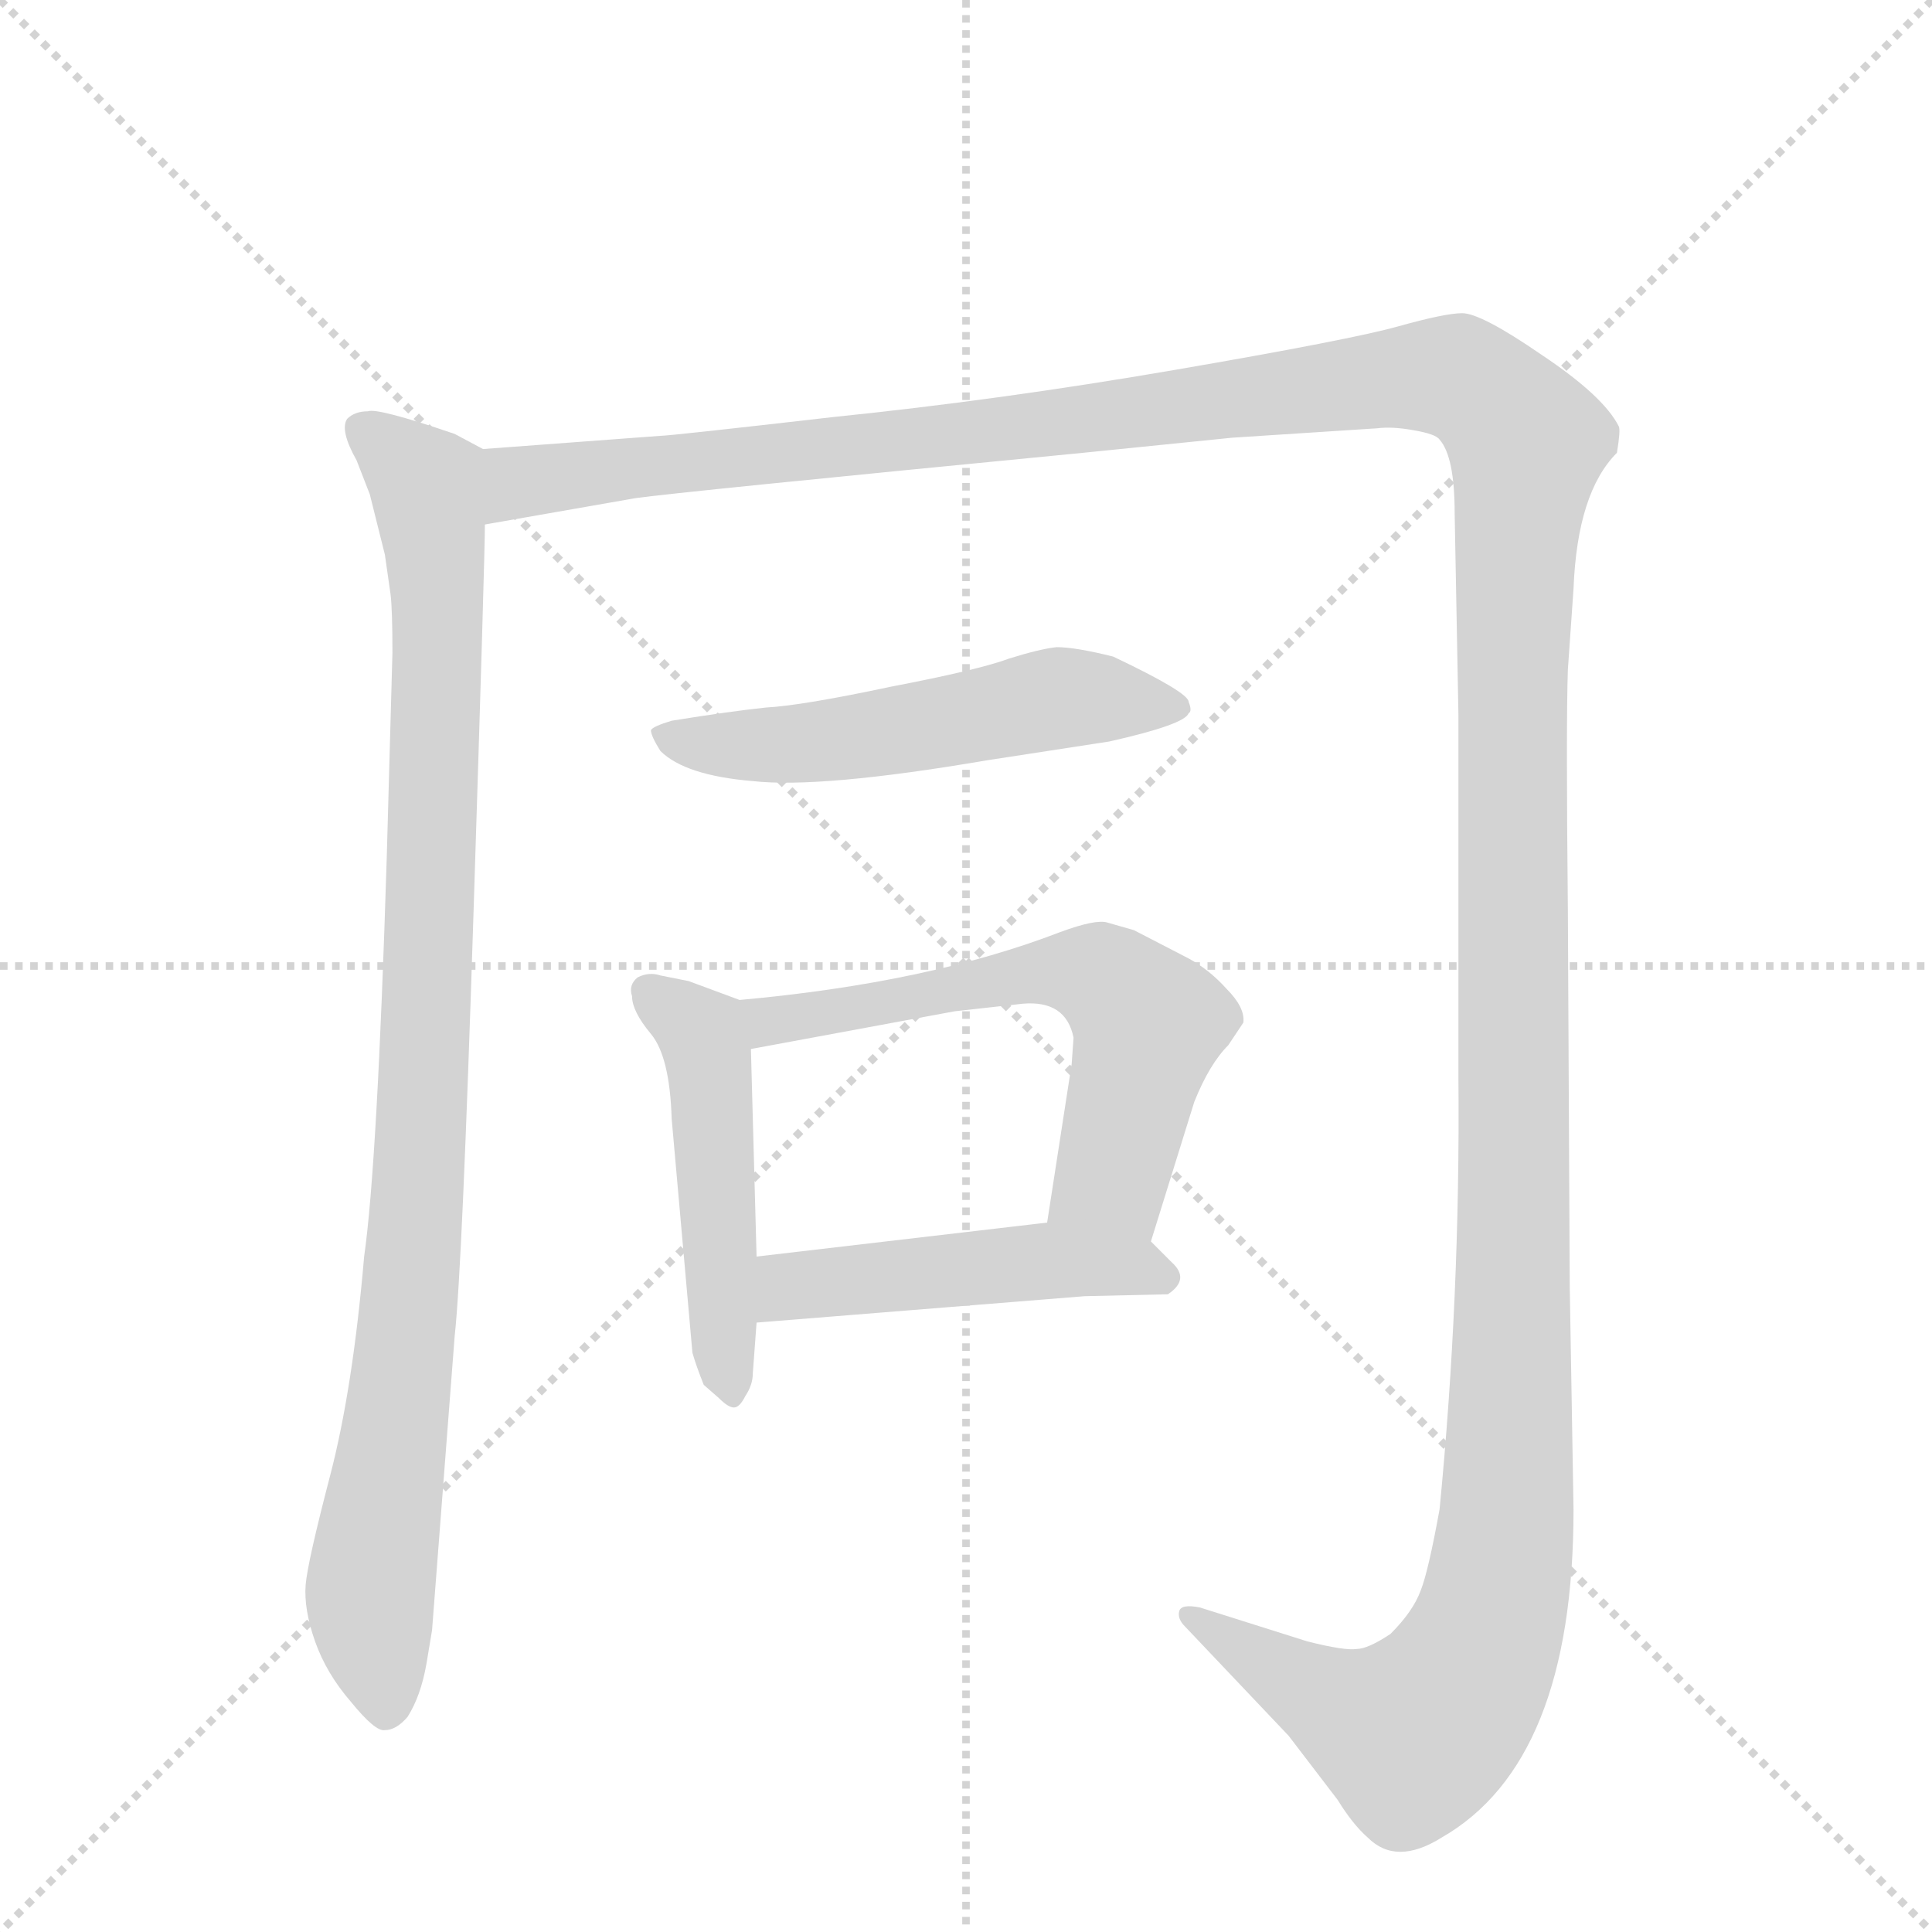
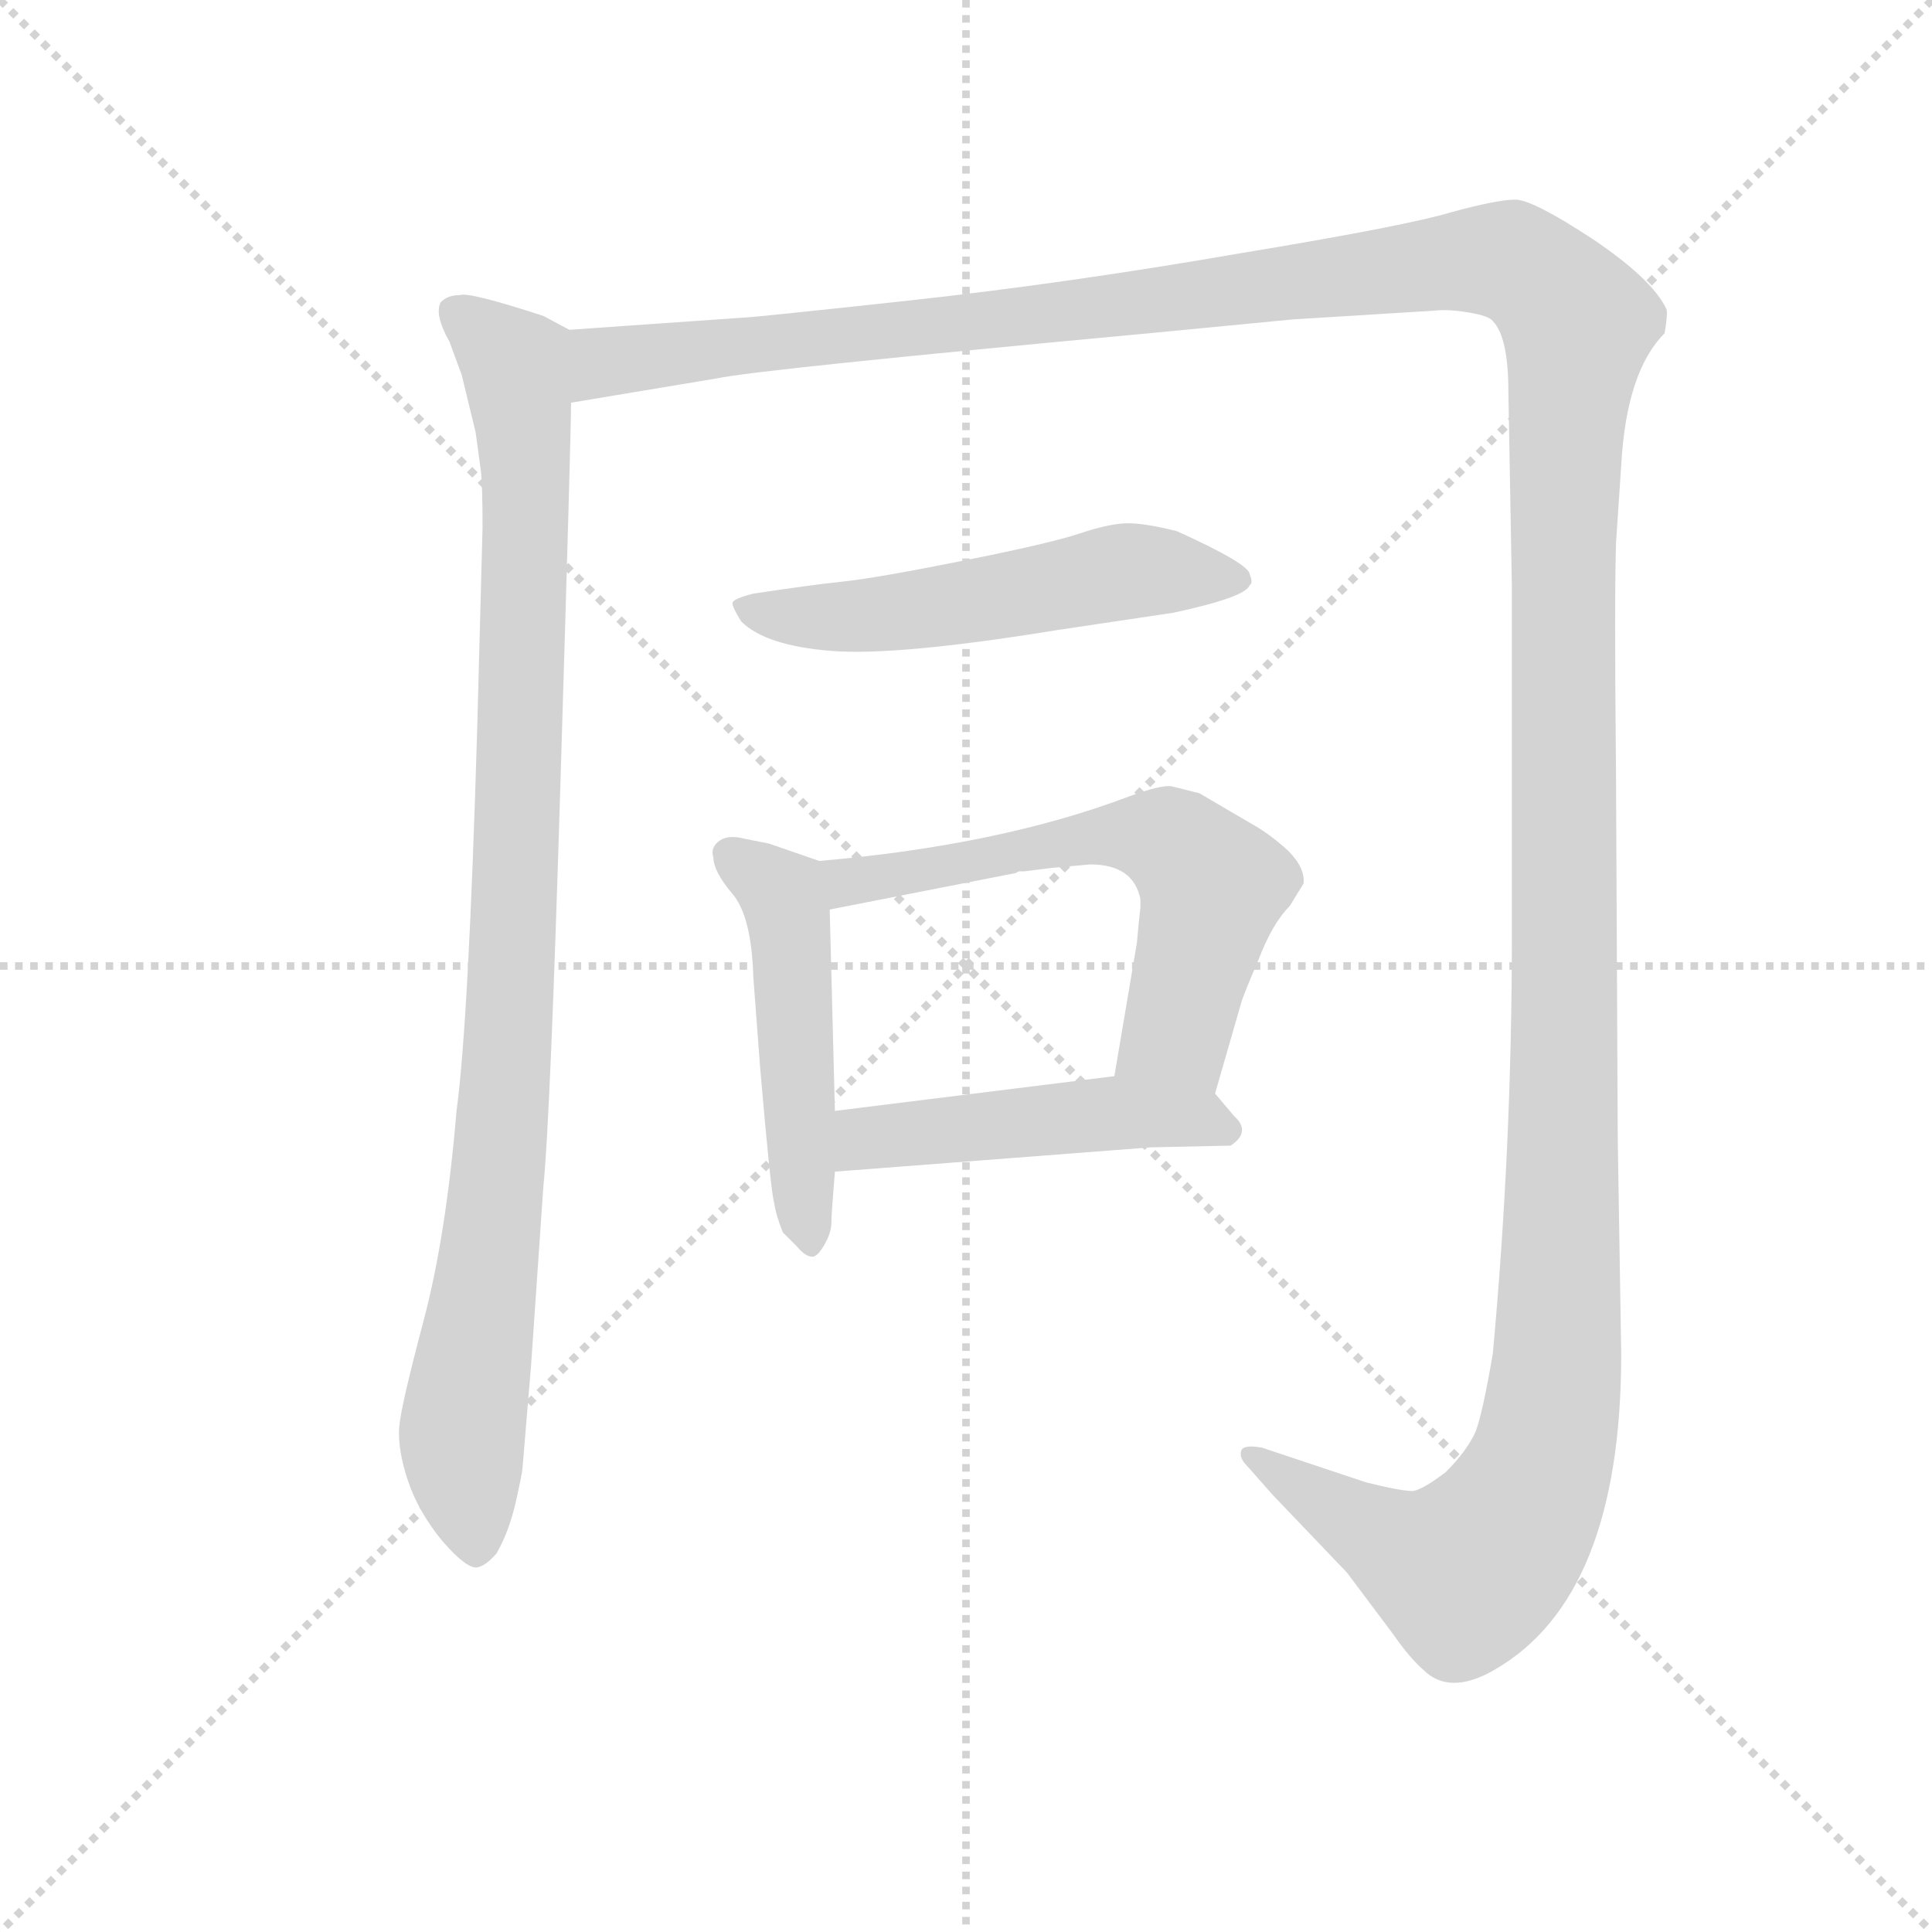
<svg xmlns="http://www.w3.org/2000/svg" version="1.1" viewBox="0 0 1024 1024">
  <g stroke="lightgray" stroke-dasharray="1,1" stroke-width="1" transform="scale(4, 4)">
    <line x1="0" y1="0" x2="256" y2="256" />
    <line x1="256" y1="0" x2="0" y2="256" />
    <line x1="128" y1="0" x2="128" y2="256" />
    <line x1="0" y1="128" x2="256" y2="128" />
  </g>
-   <g transform="scale(1, -1) translate(0, -848)">
+   <g transform="scale(0.92, -0.92) translate(60, -830)">
    <style type="text/css">
      
        @keyframes keyframes0 {
          from {
            stroke: blue;
-             stroke-dashoffset: 952;
+             stroke-dashoffset: 987;
            stroke-width: 128;
          }
          76% {
            animation-timing-function: step-end;
            stroke: blue;
            stroke-dashoffset: 0;
            stroke-width: 128;
          }
          to {
            stroke: black;
            stroke-width: 1024;
          }
        }
        #make-me-a-hanzi-animation-0 {
-           animation: keyframes0 1.025s both;
+           animation: keyframes0 1.053s both;
          animation-delay: 0s;
          animation-timing-function: linear;
        }
      
        @keyframes keyframes1 {
          from {
            stroke: blue;
-             stroke-dashoffset: 1661;
+             stroke-dashoffset: 1730;
            stroke-width: 128;
          }
-           84% {
+           85% {
            animation-timing-function: step-end;
            stroke: blue;
            stroke-dashoffset: 0;
            stroke-width: 128;
          }
          to {
            stroke: black;
            stroke-width: 1024;
          }
        }
        #make-me-a-hanzi-animation-1 {
-           animation: keyframes1 1.602s both;
-           animation-delay: 1.025s;
+           animation: keyframes1 1.658s both;
+           animation-delay: 1.053s;
          animation-timing-function: linear;
        }
      
        @keyframes keyframes2 {
          from {
            stroke: blue;
-             stroke-dashoffset: 528;
+             stroke-dashoffset: 542;
            stroke-width: 128;
          }
-           63% {
+           64% {
            animation-timing-function: step-end;
            stroke: blue;
            stroke-dashoffset: 0;
            stroke-width: 128;
          }
          to {
            stroke: black;
            stroke-width: 1024;
          }
        }
        #make-me-a-hanzi-animation-2 {
-           animation: keyframes2 0.68s both;
-           animation-delay: 2.626s;
+           animation: keyframes2 0.691s both;
+           animation-delay: 2.711s;
          animation-timing-function: linear;
        }
      
        @keyframes keyframes3 {
          from {
            stroke: blue;
-             stroke-dashoffset: 483;
+             stroke-dashoffset: 493;
            stroke-width: 128;
          }
-           61% {
+           62% {
            animation-timing-function: step-end;
            stroke: blue;
            stroke-dashoffset: 0;
            stroke-width: 128;
          }
          to {
            stroke: black;
            stroke-width: 1024;
          }
        }
        #make-me-a-hanzi-animation-3 {
-           animation: keyframes3 0.643s both;
-           animation-delay: 3.306s;
+           animation: keyframes3 0.651s both;
+           animation-delay: 3.402s;
          animation-timing-function: linear;
        }
      
        @keyframes keyframes4 {
          from {
            stroke: blue;
-             stroke-dashoffset: 594;
+             stroke-dashoffset: 608;
            stroke-width: 128;
          }
          66% {
            animation-timing-function: step-end;
            stroke: blue;
            stroke-dashoffset: 0;
            stroke-width: 128;
          }
          to {
            stroke: black;
            stroke-width: 1024;
          }
        }
        #make-me-a-hanzi-animation-4 {
-           animation: keyframes4 0.733s both;
-           animation-delay: 3.949s;
+           animation: keyframes4 0.745s both;
+           animation-delay: 4.053s;
          animation-timing-function: linear;
        }
      
        @keyframes keyframes5 {
          from {
            stroke: blue;
-             stroke-dashoffset: 472;
+             stroke-dashoffset: 481;
            stroke-width: 128;
          }
          61% {
            animation-timing-function: step-end;
            stroke: blue;
            stroke-dashoffset: 0;
            stroke-width: 128;
          }
          to {
            stroke: black;
            stroke-width: 1024;
          }
        }
        #make-me-a-hanzi-animation-5 {
-           animation: keyframes5 0.634s both;
-           animation-delay: 4.683s;
+           animation: keyframes5 0.641s both;
+           animation-delay: 4.798s;
          animation-timing-function: linear;
        }
      
    </style>
-     <path d="M 256 610 L 241 618 Q 200 632 195 630 Q 188 630 184 626 Q 180 620 189 604 L 196 586 L 204 554 L 207 533 Q 208 525 208 502 L 205 394 Q 200 231 193 182 Q 187 112 175 66 Q 163 20 162 8 Q 161 -5 167 -22 Q 173 -39 186 -54 Q 199 -70 204 -69 Q 210 -69 216 -62 Q 223 -51 226 -34 L 229 -16 L 241 140 Q 245 176 251 365 Q 257 553 257 570 C 258 600 258 609 256 610 Z" fill="lightgray" />
-     <path d="M 350 617 L 256 610 C 226 608 227 565 257 570 L 337 584 Q 358 587 574 608 L 653 616 L 730 621 Q 738 622 749 620 Q 761 618 763 615 Q 771 606 771 576 L 773 469 L 773 276 Q 774 161 763 48 Q 757 15 753 5 Q 749 -6 737 -18 Q 725 -26 719 -26 Q 713 -27 693 -22 L 636 -4 Q 626 -2 625 -6 Q 624 -10 628 -14 L 683 -72 L 709 -106 Q 717 -119 725 -126 Q 740 -141 764 -126 Q 834 -86 834 48 L 832 166 L 831 366 Q 830 464 831 493 L 834 536 Q 836 587 857 608 Q 859 620 858 622 Q 850 638 817 660 Q 785 682 775 682 Q 766 682 741 675 Q 716 668 623 652 Q 530 636 442 627 Q 355 617 350 617 Z" fill="lightgray" />
-     <path d="M 523 445 L 588 455 Q 628 464 630 470 Q 632 471 630 476 Q 630 481 590 500 Q 570 505 560 505 Q 551 504 535 499 Q 519 493 472 484 Q 425 474 406 473 Q 387 471 356 466 Q 346 463 345 461 Q 345 458 350 450 Q 363 437 399 434 Q 435 430 523 445 Z" fill="lightgray" />
-     <path d="M 392 318 L 365 328 L 350 331 Q 344 333 338 330 Q 333 326 335 320 Q 335 312 345 300 Q 355 288 356 255 L 367 131 Q 369 124 373 114 L 381 107 Q 386 102 389 102 Q 392 102 395 108 Q 399 114 399 120 L 401 147 L 401 182 L 398 292 C 397 316 397 316 392 318 Z" fill="lightgray" />
-     <path d="M 610 190 L 633 264 Q 641 284 651 294 L 659 306 Q 660 314 650 324 Q 641 334 630 340 L 601 355 L 587 359 Q 581 361 562 354 Q 492 327 392 318 C 362 315 369 287 398 292 L 506 312 L 542 316 Q 565 318 569 298 L 568 284 L 555 200 C 550 170 601 161 610 190 Z" fill="lightgray" />
-     <path d="M 401 147 L 575 161 L 619 162 Q 631 170 621 179 L 610 190 C 595 205 585 203 555 200 L 401 182 C 371 179 371 145 401 147 Z" fill="lightgray" />
+     <path d="M 268 640 L 253 648 Q 210 662 205 660 Q 198 660 194 656 Q 190 649 199 633 L 206 614 L 214 581 L 217 559 Q 218 551 218 526 L 215 413 Q 210 241 203 190 Q 197 118 184 69 Q 171 20 170 8 Q 169 -5 175 -23 Q 181 -41 195 -58 Q 209 -74 215 -73 Q 220 -72 226 -65 Q 233 -53 237 -36 Q 241 -18 241 -16 L 246 44 L 253 146 Q 257 184 263 383 Q 269 581 269 598 C 270 628 270 639 268 640 Z" fill="lightgray" />
+     <path d="M 269 598 L 353 612 Q 376 617 602 638 L 685 646 L 766 651 Q 774 652 786 650 Q 798 648 800 645 Q 809 636 809 604 L 811 492 L 811 290 Q 811 169 800 50 Q 794 15 790 5 Q 785 -6 773 -18 Q 760 -28 754 -29 Q 747 -29 727 -24 L 667 -4 Q 656 -2 655 -6 Q 654 -10 658 -14 L 673 -31 L 716 -76 L 743 -112 Q 752 -125 760 -132 Q 775 -147 801 -132 Q 874 -90 874 50 L 872 174 L 871 384 Q 870 486 871 517 L 874 562 Q 877 616 899 638 Q 901 650 900 652 Q 892 669 858 692 Q 823 715 813 715 Q 803 715 777 708 Q 751 700 654 684 Q 556 667 465 657 Q 373 647 368 647 L 268 640 C 238 638 239 593 269 598 Z" fill="lightgray" />
+     <path d="M 616 477 Q 658 486 660 493 Q 662 494 660 499 Q 660 505 618 524 Q 598 529 588 528.5 Q 578 528 561.5 522.5 Q 545 517 495 507 Q 445 497 426 495 Q 407 493 374 488 Q 362 485 362 482.5 Q 362 480 367 472 Q 381 458 419 455 Q 457 452 549 467 L 616 477 Z" fill="lightgray" />
+     <path d="M 412 334 L 383 344 L 368 347 Q 360 349 355 346 Q 349 342 351 336 Q 351 328 362 315 Q 373 302 374 267 L 378 214 Q 384 144 386 137 Q 387 130 391 120 Q 394 117 399 112 Q 404 106 408 106 Q 411 106 415 113 Q 419 120 419 126 Q 419 131 421 155 L 421 190 L 418 306 C 417 332 417 332 412 334 Z" fill="lightgray" />
+     <path d="M 640 200 L 655 252 Q 656 256 665 277 Q 673 298 683 308 L 691 321 Q 692 330 682 340 Q 671 350 660 356 L 631 373 L 615 377 Q 609 378 590 371 Q 516 343 412 334 C 382 331 389 300 418 306 L 525 327 L 527 328 L 530 328 L 546 330 L 568 332 Q 593 332 597 312 L 597 307 L 596 298 L 595 287 L 582 210 C 577 180 632 171 640 200 Z" fill="lightgray" />
+     <path d="M 421 155 L 603 169 L 649 170 Q 661 178 651 187 L 640 200 C 627 216 612 214 582 210 L 421 190 C 391 186 391 153 421 155 Z" fill="lightgray" />
    <clipPath id="make-me-a-hanzi-clip-0">
-       <path d="M 256 610 L 241 618 Q 200 632 195 630 Q 188 630 184 626 Q 180 620 189 604 L 196 586 L 204 554 L 207 533 Q 208 525 208 502 L 205 394 Q 200 231 193 182 Q 187 112 175 66 Q 163 20 162 8 Q 161 -5 167 -22 Q 173 -39 186 -54 Q 199 -70 204 -69 Q 210 -69 216 -62 Q 223 -51 226 -34 L 229 -16 L 241 140 Q 245 176 251 365 Q 257 553 257 570 C 258 600 258 609 256 610 Z" />
+       <path d="M 268 640 L 253 648 Q 210 662 205 660 Q 198 660 194 656 Q 190 649 199 633 L 206 614 L 214 581 L 217 559 Q 218 551 218 526 L 215 413 Q 210 241 203 190 Q 197 118 184 69 Q 171 20 170 8 Q 169 -5 175 -23 Q 181 -41 195 -58 Q 209 -74 215 -73 Q 220 -72 226 -65 Q 233 -53 237 -36 Q 241 -18 241 -16 L 246 44 L 253 146 Q 257 184 263 383 Q 269 581 269 598 C 270 628 270 639 268 640 Z" />
    </clipPath>
-     <path clip-path="url(#make-me-a-hanzi-clip-0)" d="M 192 621 L 222 598 L 232 538 L 223 231 L 196 3 L 205 -57" fill="none" id="make-me-a-hanzi-animation-0" stroke-dasharray="824 1648" stroke-linecap="round" />
+     <path clip-path="url(#make-me-a-hanzi-clip-0)" d="M 202 651 L 237 621 L 243 557 L 233 225 L 206 2 L 215 -61" fill="none" id="make-me-a-hanzi-animation-0" stroke-dasharray="859 1718" stroke-linecap="round" />
    <clipPath id="make-me-a-hanzi-clip-1">
-       <path d="M 350 617 L 256 610 C 226 608 227 565 257 570 L 337 584 Q 358 587 574 608 L 653 616 L 730 621 Q 738 622 749 620 Q 761 618 763 615 Q 771 606 771 576 L 773 469 L 773 276 Q 774 161 763 48 Q 757 15 753 5 Q 749 -6 737 -18 Q 725 -26 719 -26 Q 713 -27 693 -22 L 636 -4 Q 626 -2 625 -6 Q 624 -10 628 -14 L 683 -72 L 709 -106 Q 717 -119 725 -126 Q 740 -141 764 -126 Q 834 -86 834 48 L 832 166 L 831 366 Q 830 464 831 493 L 834 536 Q 836 587 857 608 Q 859 620 858 622 Q 850 638 817 660 Q 785 682 775 682 Q 766 682 741 675 Q 716 668 623 652 Q 530 636 442 627 Q 355 617 350 617 Z" />
+       <path d="M 269 598 L 353 612 Q 376 617 602 638 L 685 646 L 766 651 Q 774 652 786 650 Q 798 648 800 645 Q 809 636 809 604 L 811 492 L 811 290 Q 811 169 800 50 Q 794 15 790 5 Q 785 -6 773 -18 Q 760 -28 754 -29 Q 747 -29 727 -24 L 667 -4 Q 656 -2 655 -6 Q 654 -10 658 -14 L 673 -31 L 716 -76 L 743 -112 Q 752 -125 760 -132 Q 775 -147 801 -132 Q 874 -90 874 50 L 872 174 L 871 384 Q 870 486 871 517 L 874 562 Q 877 616 899 638 Q 901 650 900 652 Q 892 669 858 692 Q 823 715 813 715 Q 803 715 777 708 Q 751 700 654 684 Q 556 667 465 657 Q 373 647 368 647 L 268 640 C 238 638 239 593 269 598 Z" />
    </clipPath>
-     <path clip-path="url(#make-me-a-hanzi-clip-1)" d="M 263 577 L 281 594 L 430 613 L 532 618 L 756 649 L 776 647 L 809 613 L 802 538 L 799 38 L 789 -15 L 771 -50 L 749 -72 L 696 -49 L 631 -8" fill="none" id="make-me-a-hanzi-animation-1" stroke-dasharray="1533 3066" stroke-linecap="round" />
+     <path clip-path="url(#make-me-a-hanzi-clip-1)" d="M 275 605 L 291 622 L 587 652 L 793 680 L 818 675 L 849 644 L 840 514 L 840 119 L 837 40 L 828 -11 L 811 -48 L 785 -76 L 746 -61 L 662 -8" fill="none" id="make-me-a-hanzi-animation-1" stroke-dasharray="1602 3204" stroke-linecap="round" />
    <clipPath id="make-me-a-hanzi-clip-2">
-       <path d="M 523 445 L 588 455 Q 628 464 630 470 Q 632 471 630 476 Q 630 481 590 500 Q 570 505 560 505 Q 551 504 535 499 Q 519 493 472 484 Q 425 474 406 473 Q 387 471 356 466 Q 346 463 345 461 Q 345 458 350 450 Q 363 437 399 434 Q 435 430 523 445 Z" />
+       <path d="M 616 477 Q 658 486 660 493 Q 662 494 660 499 Q 660 505 618 524 Q 598 529 588 528.5 Q 578 528 561.5 522.5 Q 545 517 495 507 Q 445 497 426 495 Q 407 493 374 488 Q 362 485 362 482.5 Q 362 480 367 472 Q 381 458 419 455 Q 457 452 549 467 L 616 477 Z" />
    </clipPath>
-     <path clip-path="url(#make-me-a-hanzi-clip-2)" d="M 353 458 L 423 454 L 559 478 L 623 473" fill="none" id="make-me-a-hanzi-animation-2" stroke-dasharray="400 800" stroke-linecap="round" />
+     <path clip-path="url(#make-me-a-hanzi-clip-2)" d="M 370 480 L 412 474 L 455 477 L 586 501 L 653 496" fill="none" id="make-me-a-hanzi-animation-2" stroke-dasharray="414 828" stroke-linecap="round" />
    <clipPath id="make-me-a-hanzi-clip-3">
-       <path d="M 392 318 L 365 328 L 350 331 Q 344 333 338 330 Q 333 326 335 320 Q 335 312 345 300 Q 355 288 356 255 L 367 131 Q 369 124 373 114 L 381 107 Q 386 102 389 102 Q 392 102 395 108 Q 399 114 399 120 L 401 147 L 401 182 L 398 292 C 397 316 397 316 392 318 Z" />
+       <path d="M 412 334 L 383 344 L 368 347 Q 360 349 355 346 Q 349 342 351 336 Q 351 328 362 315 Q 373 302 374 267 L 378 214 Q 384 144 386 137 Q 387 130 391 120 Q 394 117 399 112 Q 404 106 408 106 Q 411 106 415 113 Q 419 120 419 126 Q 419 131 421 155 L 421 190 L 418 306 C 417 332 417 332 412 334 Z" />
    </clipPath>
-     <path clip-path="url(#make-me-a-hanzi-clip-3)" d="M 345 323 L 372 300 L 376 284 L 388 109" fill="none" id="make-me-a-hanzi-animation-3" stroke-dasharray="355 710" stroke-linecap="round" />
+     <path clip-path="url(#make-me-a-hanzi-clip-3)" d="M 362 337 L 393 308 L 407 114" fill="none" id="make-me-a-hanzi-animation-3" stroke-dasharray="365 730" stroke-linecap="round" />
    <clipPath id="make-me-a-hanzi-clip-4">
-       <path d="M 610 190 L 633 264 Q 641 284 651 294 L 659 306 Q 660 314 650 324 Q 641 334 630 340 L 601 355 L 587 359 Q 581 361 562 354 Q 492 327 392 318 C 362 315 369 287 398 292 L 506 312 L 542 316 Q 565 318 569 298 L 568 284 L 555 200 C 550 170 601 161 610 190 Z" />
+       <path d="M 640 200 L 655 252 Q 656 256 665 277 Q 673 298 683 308 L 691 321 Q 692 330 682 340 Q 671 350 660 356 L 631 373 L 615 377 Q 609 378 590 371 Q 516 343 412 334 C 382 331 389 300 418 306 L 525 327 L 527 328 L 530 328 L 546 330 L 568 332 Q 593 332 597 312 L 597 307 L 596 298 L 595 287 L 582 210 C 577 180 632 171 640 200 Z" />
    </clipPath>
-     <path clip-path="url(#make-me-a-hanzi-clip-4)" d="M 402 313 L 408 307 L 450 312 L 562 334 L 586 329 L 609 305 L 589 224 L 563 206" fill="none" id="make-me-a-hanzi-animation-4" stroke-dasharray="466 932" stroke-linecap="round" />
+     <path clip-path="url(#make-me-a-hanzi-clip-4)" d="M 421 329 L 429 322 L 562 347 L 613 346 L 638 316 L 618 235 L 591 216" fill="none" id="make-me-a-hanzi-animation-4" stroke-dasharray="480 960" stroke-linecap="round" />
    <clipPath id="make-me-a-hanzi-clip-5">
-       <path d="M 401 147 L 575 161 L 619 162 Q 631 170 621 179 L 610 190 C 595 205 585 203 555 200 L 401 182 C 371 179 371 145 401 147 Z" />
+       <path d="M 421 155 L 603 169 L 649 170 Q 661 178 651 187 L 640 200 C 627 216 612 214 582 210 L 421 190 C 391 186 391 153 421 155 Z" />
    </clipPath>
-     <path clip-path="url(#make-me-a-hanzi-clip-5)" d="M 408 153 L 416 165 L 558 180 L 616 171" fill="none" id="make-me-a-hanzi-animation-5" stroke-dasharray="344 688" stroke-linecap="round" />
+     <path clip-path="url(#make-me-a-hanzi-clip-5)" d="M 428 161 L 442 174 L 586 189 L 630 186 L 646 179" fill="none" id="make-me-a-hanzi-animation-5" stroke-dasharray="353 706" stroke-linecap="round" />
  </g>
</svg>
